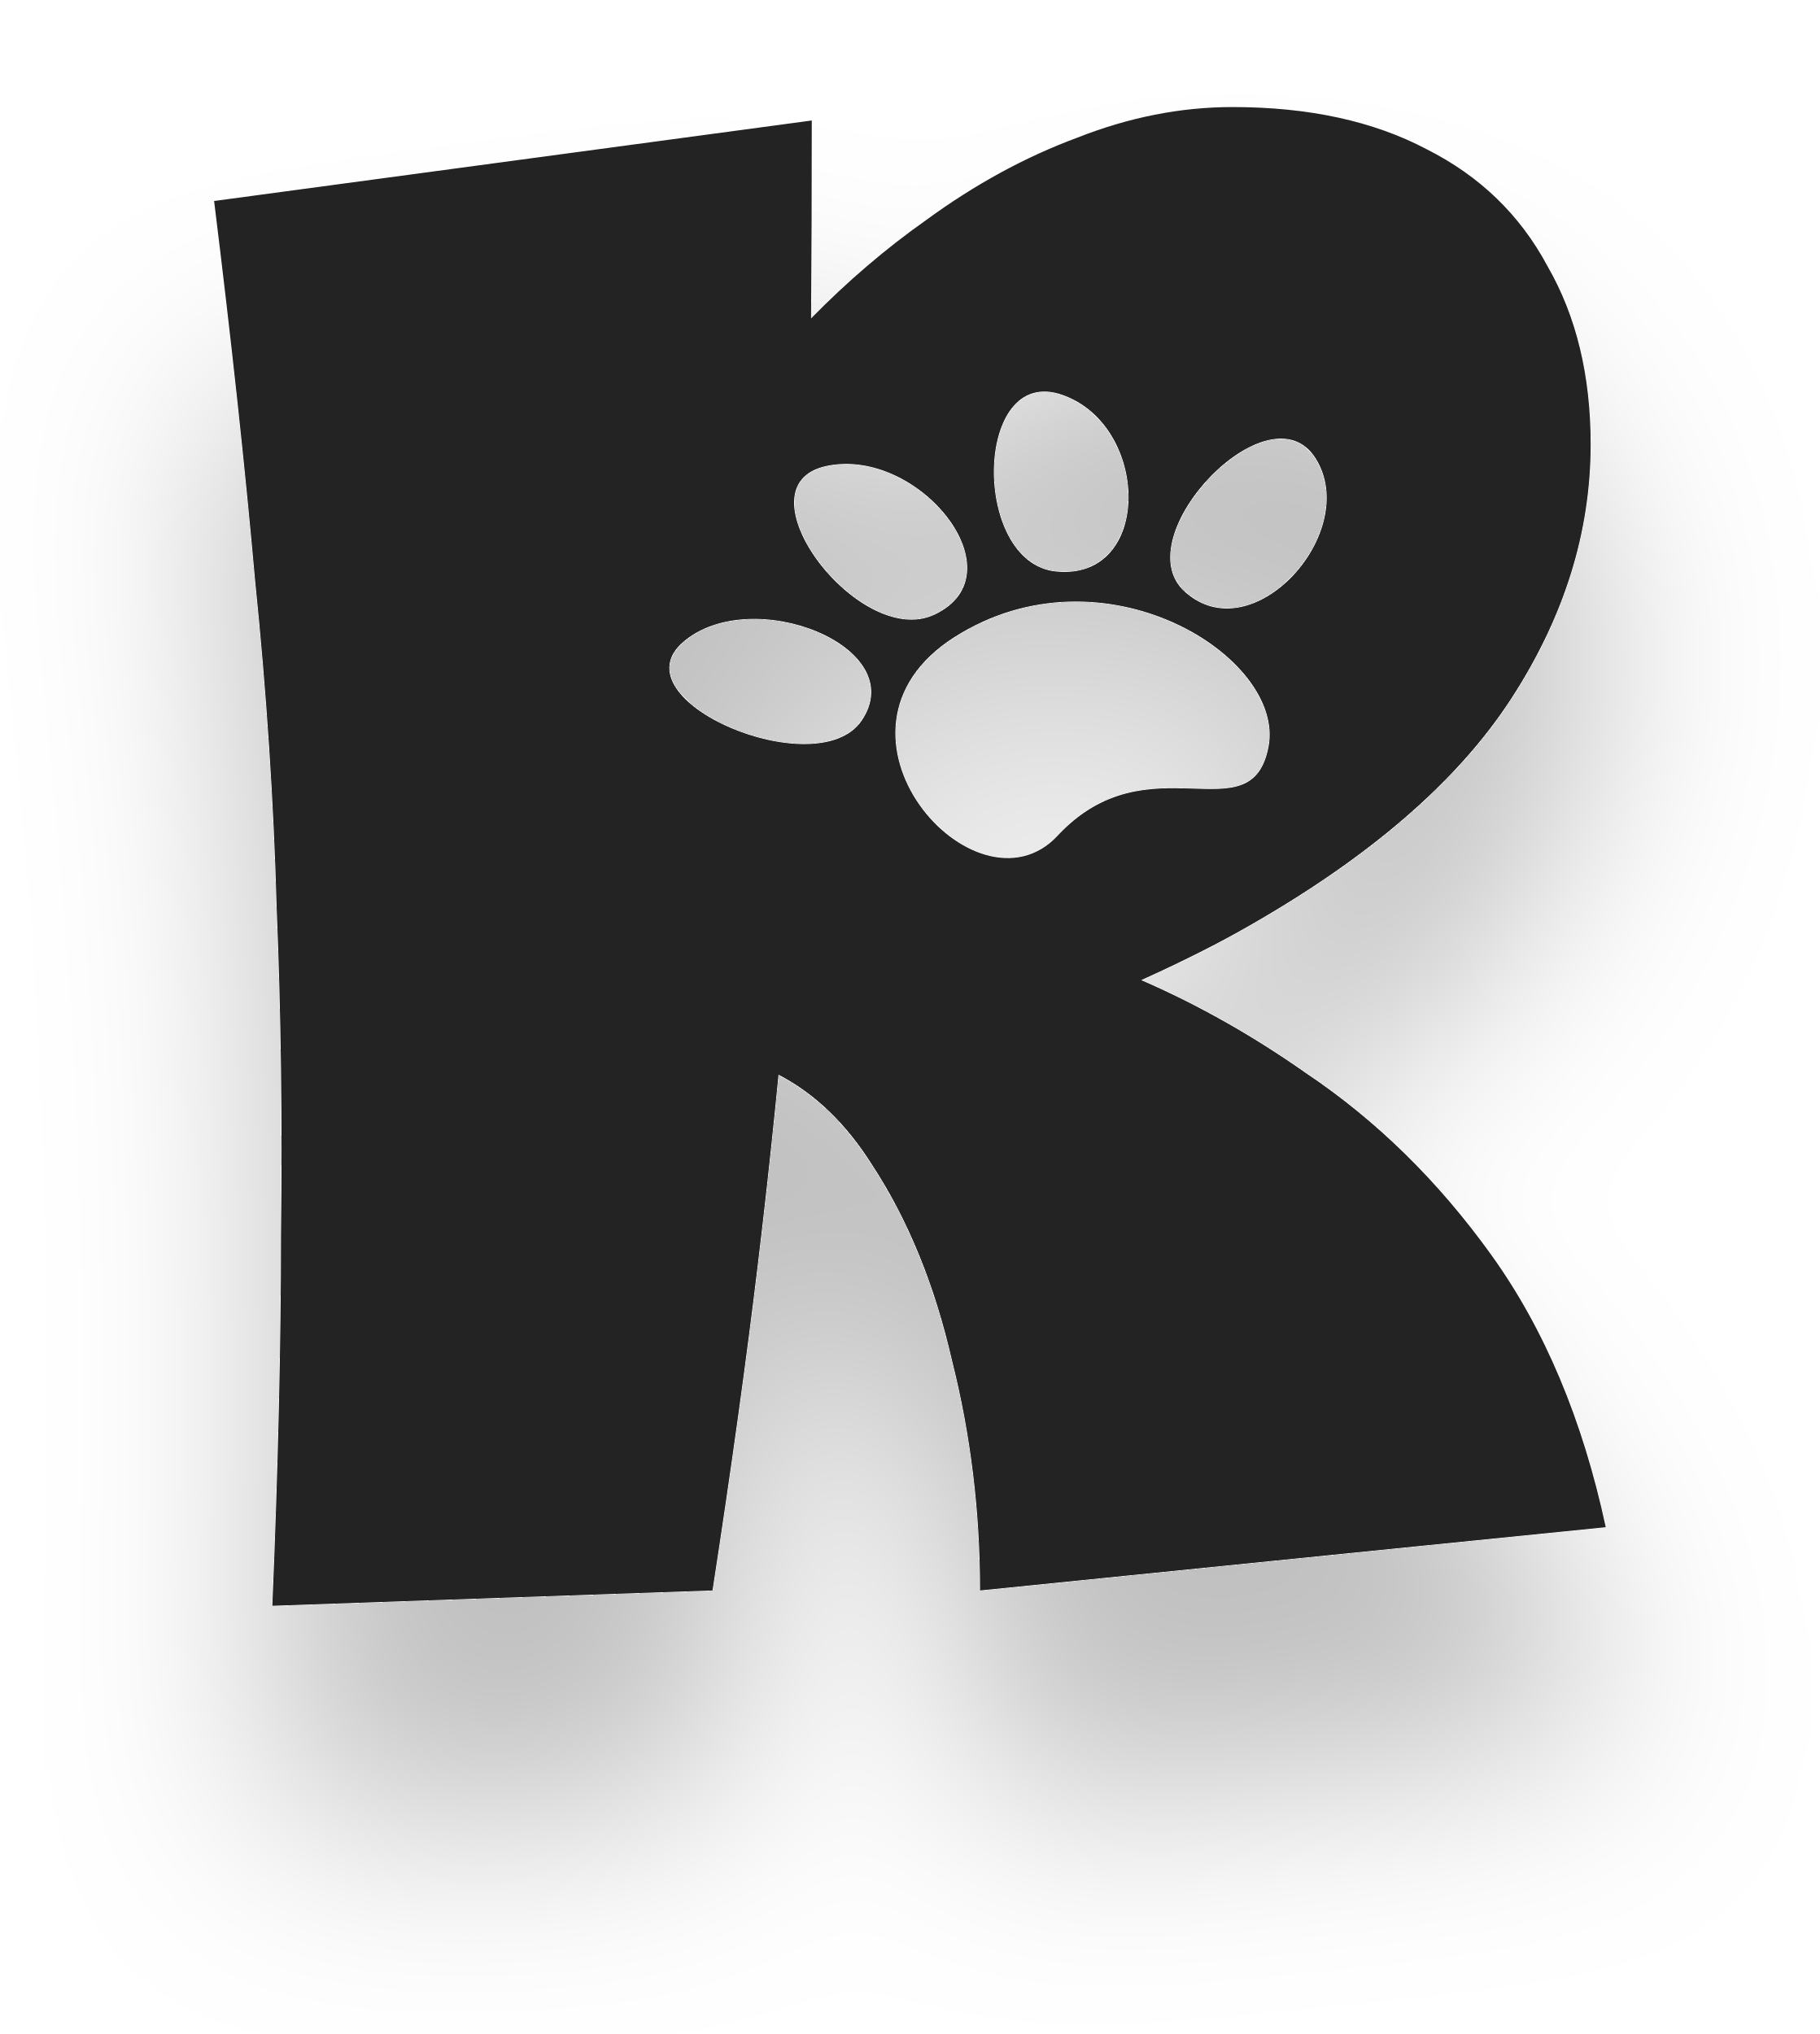
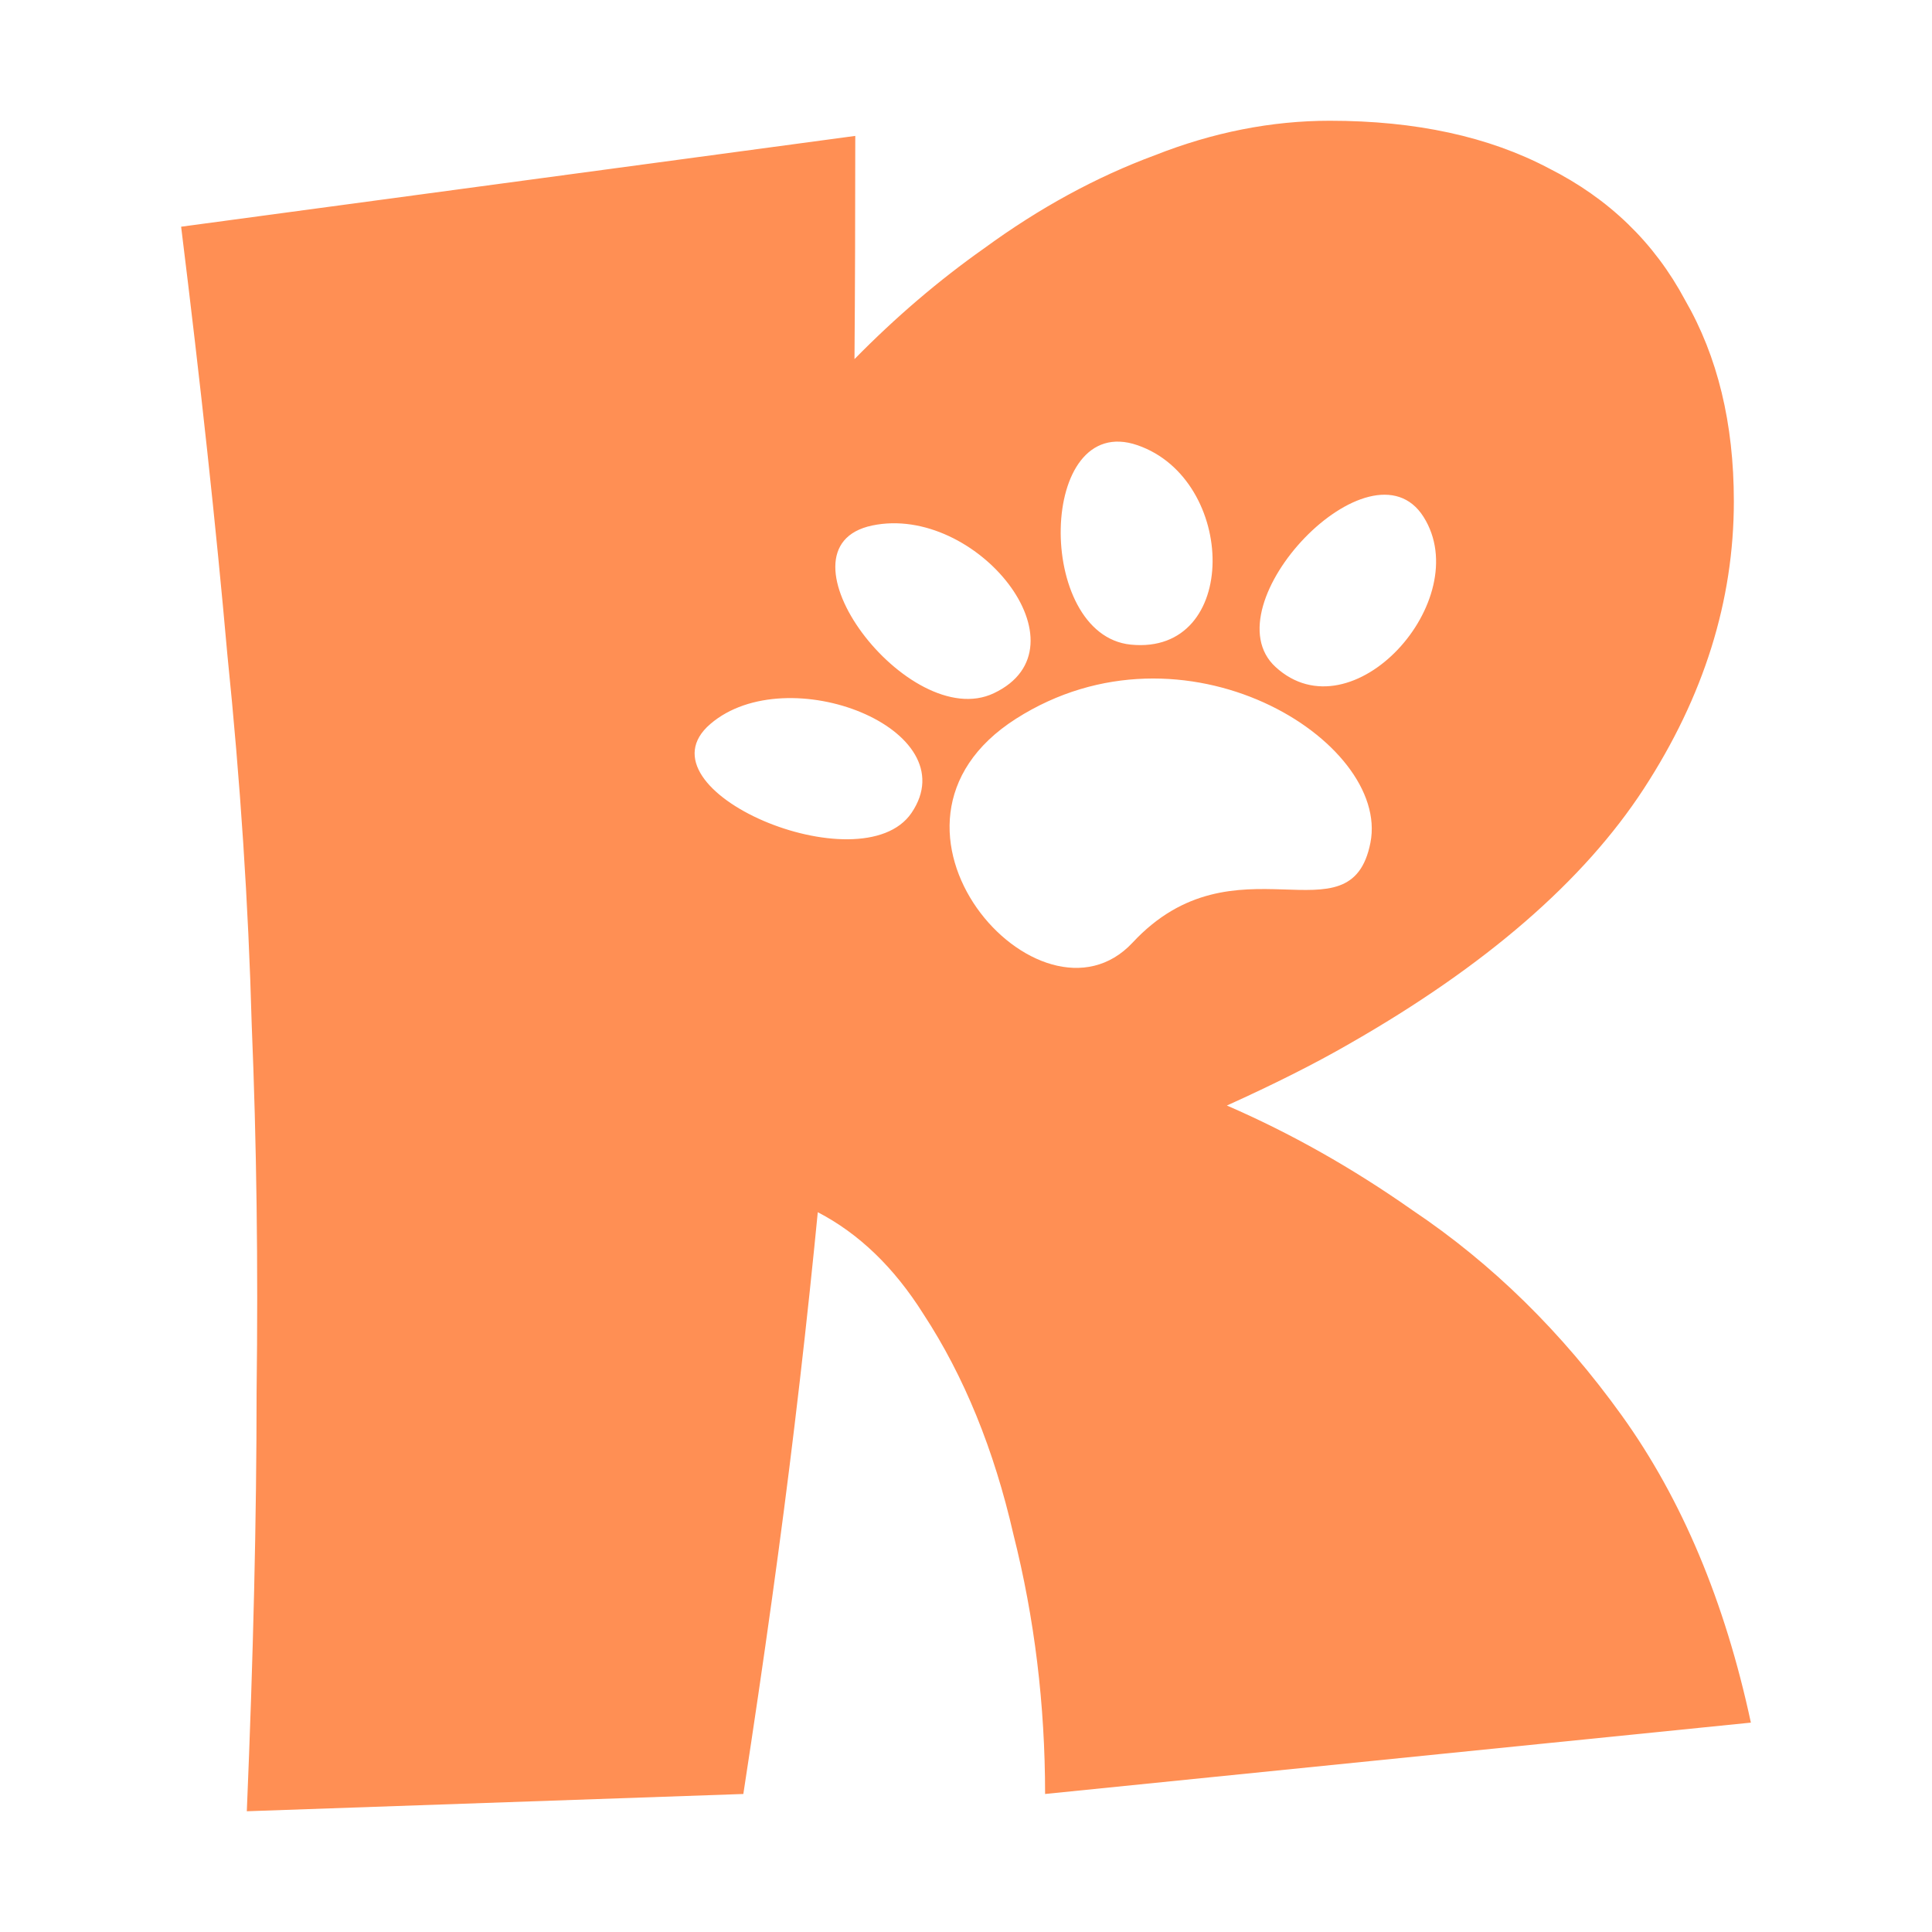
- <svg xmlns="http://www.w3.org/2000/svg" width="34" height="38" viewBox="0 0 34 38" fill="none">
-   <g filter="url(#filter0_d_721_944)">
-     <path d="M23.026 2C24.451 2 25.66 2.263 26.654 2.788C27.648 3.289 28.401 4.017 28.911 4.972C29.449 5.903 29.718 7.013 29.718 8.302C29.718 9.949 29.221 11.536 28.227 13.063C27.232 14.591 25.606 16 23.349 17.289C22.778 17.619 22.083 17.967 21.321 18.311C22.378 18.769 23.403 19.348 24.396 20.046C25.713 20.929 26.869 22.063 27.863 23.447C28.858 24.832 29.57 26.527 30 28.532L18.31 29.714C18.31 28.234 18.135 26.801 17.786 25.417C17.464 24.009 16.967 22.791 16.295 21.765C15.81 20.994 15.227 20.432 14.545 20.078C14.526 20.274 14.507 20.472 14.486 20.672C14.39 21.622 14.281 22.607 14.158 23.627C13.943 25.417 13.661 27.446 13.312 29.714L5.088 30C5.195 27.446 5.25 25.13 5.25 23.054C5.277 20.953 5.25 18.924 5.169 16.967C5.115 14.986 4.981 12.944 4.766 10.844C4.578 8.719 4.322 6.356 4 3.755L15.166 2.251C15.166 3.56 15.162 4.793 15.153 5.948C15.833 5.255 16.549 4.643 17.302 4.112C18.215 3.444 19.157 2.931 20.124 2.573C21.091 2.191 22.059 2 23.026 2ZM23.699 13.956C24.027 12.276 20.614 10.131 17.829 11.904C15.046 13.678 18.235 17.251 19.76 15.612C21.454 13.793 23.371 15.635 23.699 13.956ZM16.097 13.465C17.04 12.079 14.039 10.898 12.765 11.992C11.491 13.087 15.269 14.679 16.097 13.465ZM17.461 11.482C19.071 10.72 17.171 8.343 15.446 8.704C13.722 9.066 16.052 12.151 17.461 11.482ZM24.579 8.562C23.713 7.189 21.016 10.027 22.127 11.047C23.395 12.212 25.445 9.937 24.579 8.562ZM19.84 7.374C18.187 6.804 18.141 10.517 19.729 10.677C21.542 10.858 21.493 7.944 19.84 7.374Z" fill="#232323" />
-   </g>
-   <defs>
-     <filter id="filter0_d_721_944" x="-3" y="0" width="40" height="40" filterUnits="userSpaceOnUse" color-interpolation-filters="sRGB">
-       <feFlood flood-opacity="0" result="BackgroundImageFix" />
-       <feColorMatrix in="SourceAlpha" type="matrix" values="0 0 0 0 0 0 0 0 0 0 0 0 0 0 0 0 0 0 127 0" result="hardAlpha" />
-       <feOffset dy="4" />
-       <feGaussianBlur stdDeviation="2" />
-       <feComposite in2="hardAlpha" operator="out" />
-       <feColorMatrix type="matrix" values="0 0 0 0 0 0 0 0 0 0 0 0 0 0 0 0 0 0 0.25 0" />
-       <feBlend mode="normal" in2="BackgroundImageFix" result="effect1_dropShadow_721_944" />
-       <feBlend mode="normal" in="SourceGraphic" in2="effect1_dropShadow_721_944" result="shape" />
-     </filter>
-   </defs>
+ <svg xmlns="http://www.w3.org/2000/svg" width="32" height="32" viewBox="0 0 32 32" fill="none">
+   <path d="M22.026 2C23.451 2 24.66 2.263 25.654 2.788C26.648 3.289 27.401 4.017 27.911 4.972C28.449 5.903 28.718 7.013 28.718 8.302C28.718 9.949 28.221 11.536 27.227 13.063C26.232 14.591 24.606 16 22.349 17.289C21.778 17.619 21.083 17.967 20.321 18.311C21.378 18.769 22.403 19.348 23.396 20.046C24.713 20.929 25.869 22.063 26.863 23.447C27.858 24.832 28.57 26.527 29 28.532L17.31 29.714C17.31 28.234 17.135 26.801 16.786 25.417C16.464 24.009 15.967 22.791 15.295 21.765C14.81 20.994 14.227 20.432 13.545 20.078C13.526 20.274 13.507 20.472 13.486 20.672C13.39 21.622 13.281 22.607 13.158 23.627C12.943 25.417 12.661 27.446 12.312 29.714L4.088 30C4.195 27.446 4.25 25.13 4.25 23.054C4.277 20.953 4.25 18.924 4.169 16.967C4.115 14.986 3.981 12.944 3.766 10.844C3.578 8.719 3.322 6.356 3 3.755L14.166 2.251C14.166 3.56 14.162 4.793 14.153 5.948C14.833 5.255 15.549 4.643 16.302 4.112C17.215 3.444 18.157 2.931 19.124 2.573C20.091 2.191 21.059 2 22.026 2ZM22.699 13.956C23.027 12.276 19.614 10.131 16.829 11.904C14.046 13.678 17.235 17.251 18.76 15.612C20.454 13.793 22.371 15.635 22.699 13.956ZM15.097 13.465C16.04 12.079 13.039 10.898 11.765 11.992C10.491 13.087 14.269 14.679 15.097 13.465ZM16.461 11.482C18.071 10.72 16.171 8.343 14.446 8.704C12.722 9.066 15.052 12.151 16.461 11.482ZM23.579 8.562C22.713 7.189 20.016 10.027 21.127 11.047C22.395 12.212 24.445 9.937 23.579 8.562ZM18.84 7.374C17.187 6.804 17.141 10.517 18.729 10.677C20.542 10.858 20.493 7.944 18.84 7.374Z" fill="#FF8F54" />
</svg>
